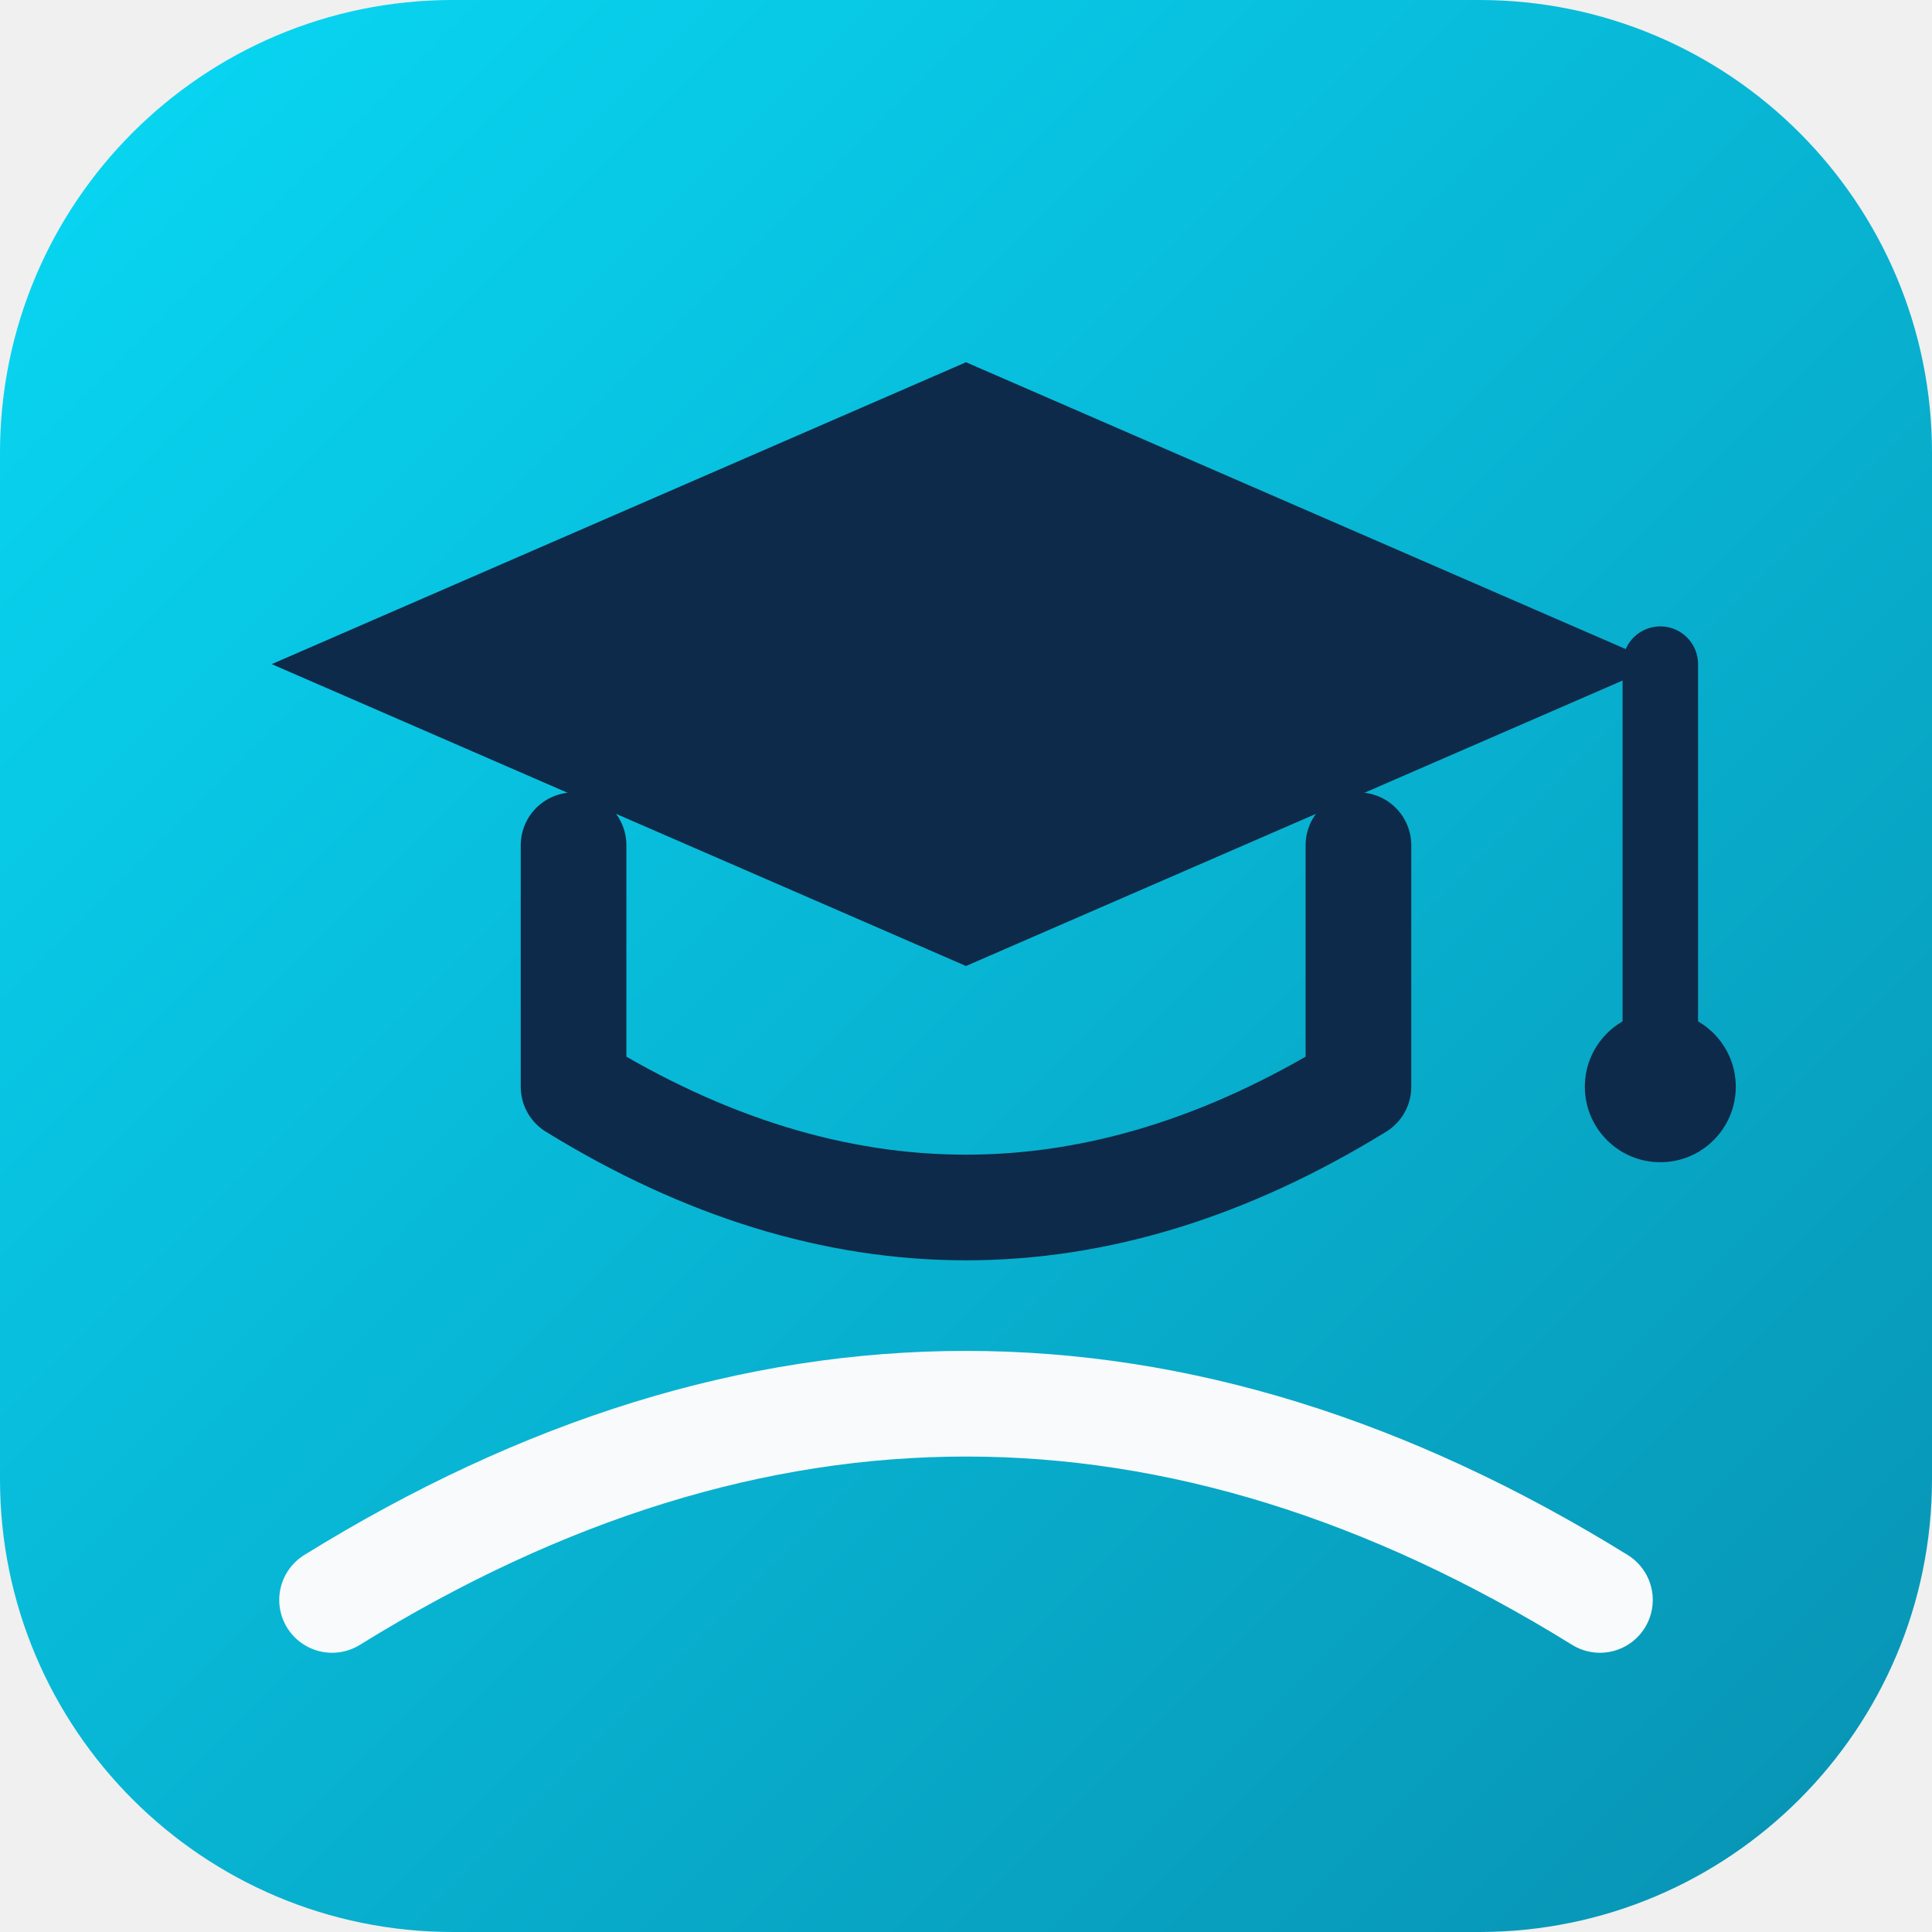
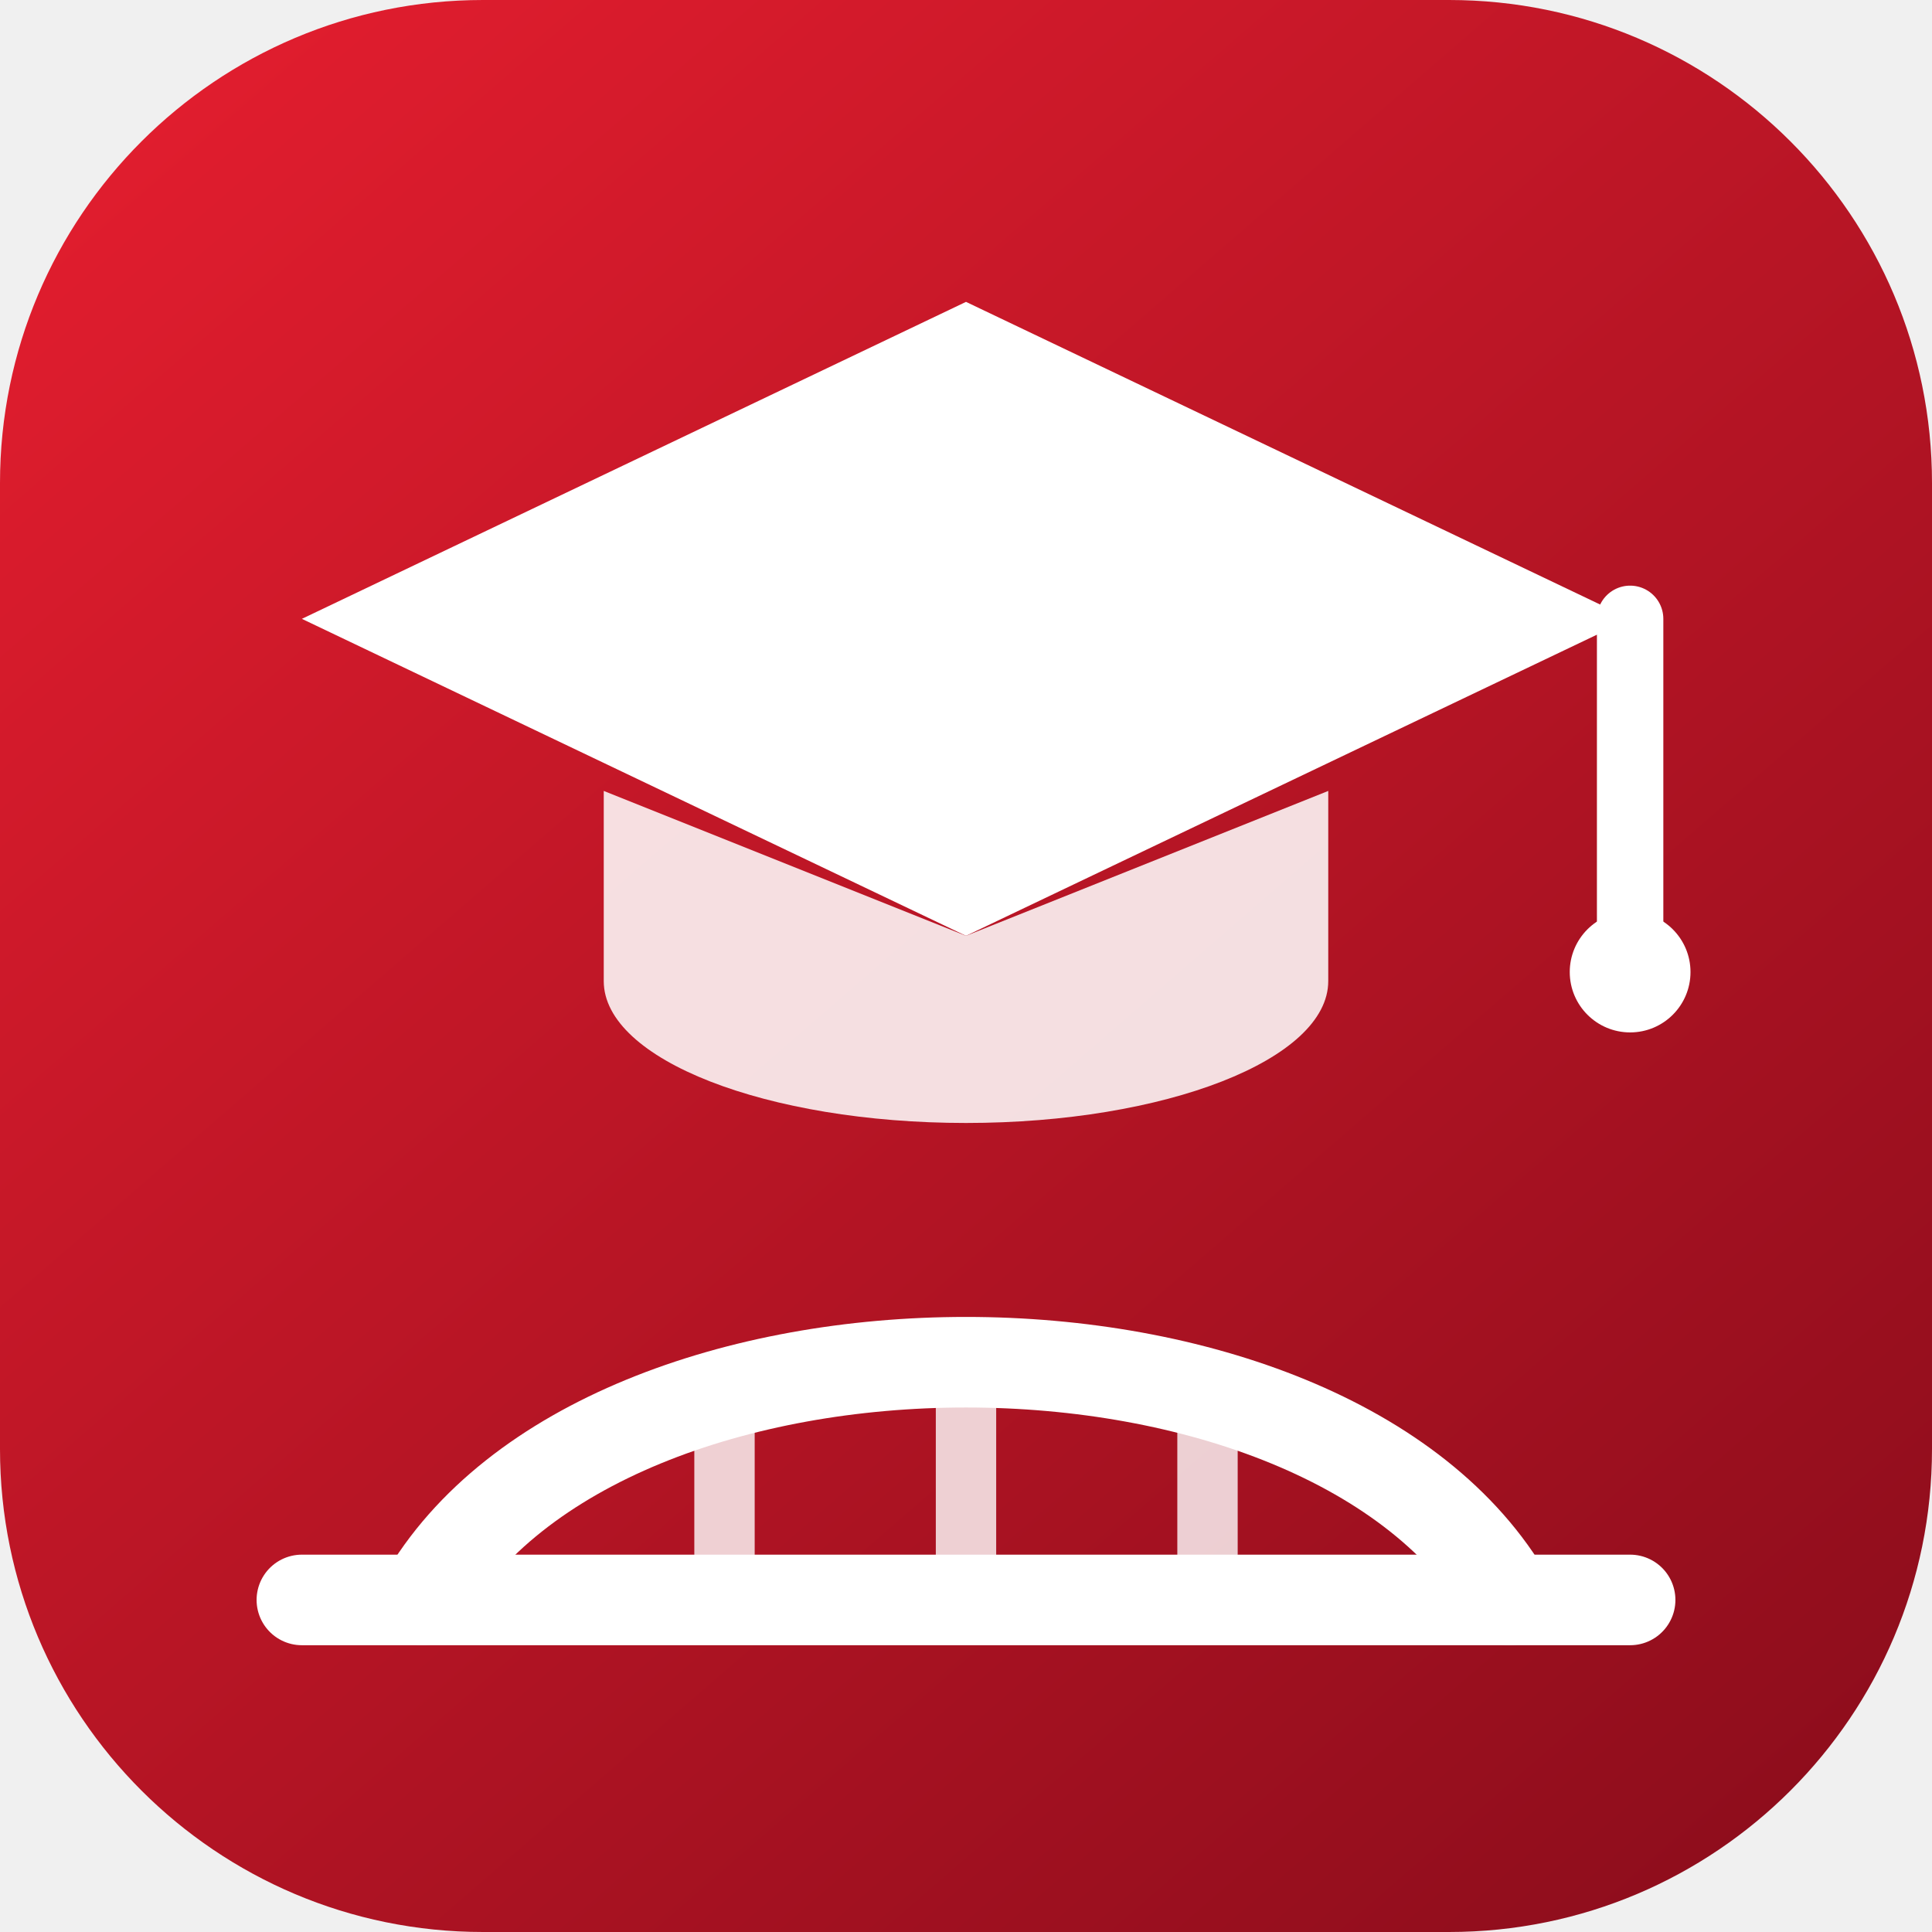
- <svg xmlns="http://www.w3.org/2000/svg" viewBox="0 0 128 128" width="128" height="128" role="img" aria-label="SkillBridge logo, graduation cap over a bridge">
+ <svg xmlns="http://www.w3.org/2000/svg" viewBox="0 0 64 64" width="64" height="64" role="img" aria-label="SkillBridge">
  <defs>
-     <linearGradient id="accent" x1="0" y1="0" x2="1" y2="1">
-       <stop offset="0" stop-color="#08d9f5" />
-       <stop offset="1" stop-color="#0891b2" />
+     <linearGradient id="sb-bg" x1="6" y1="2" x2="58" y2="62" gradientUnits="userSpaceOnUse">
+       <stop offset="0" stop-color="#E11D2E" />
+       <stop offset="1" stop-color="#8E0D1C" />
    </linearGradient>
  </defs>
-   <rect width="128" height="128" rx="30" fill="url(#accent)" />
-   <polygon points="64,24 110,44 64,64 18,44" fill="#0e2a4a" />
-   <path d="M38 56 V72 Q64 88 90 72 V56" fill="none" stroke="#0e2a4a" stroke-width="7" stroke-linejoin="round" stroke-linecap="round" />
-   <line x1="110" y1="44" x2="110" y2="68" stroke="#0e2a4a" stroke-width="5" stroke-linecap="round" />
-   <circle cx="110" cy="72" r="5" fill="#0e2a4a" />
-   <path d="M22 106 Q64 80 106 106" fill="none" stroke="#f8fafc" stroke-width="7" stroke-linecap="round" />
+   <rect width="64" height="64" rx="16" fill="url(#sb-bg)" />
+   <path d="M32 10 54 20.5 32 31 10 20.5Z" fill="#fff" />
+   <path d="M20 26.2v6.3c0 2.6 5.4 4.7 12 4.7s12-2.1 12-4.7v-6.3L32 31Z" fill="#fff" fill-opacity=".86" />
+   <path d="M54 20.5v10" stroke="#fff" stroke-width="2.2" stroke-linecap="round" fill="none" />
+   <circle cx="54" cy="32.2" r="2" fill="#fff" />
+   <path d="M10 53h44" stroke="#fff" stroke-width="3" stroke-linecap="round" fill="none" />
+   <path d="M14 53C20 42.5 44 42.5 50 53" stroke="#fff" stroke-width="3" stroke-linecap="round" fill="none" />
+   <path d="M24 47.4V53M32 45.8V53M40 47.4V53" stroke="#fff" stroke-opacity=".8" stroke-width="2" stroke-linecap="round" fill="none" />
</svg>
